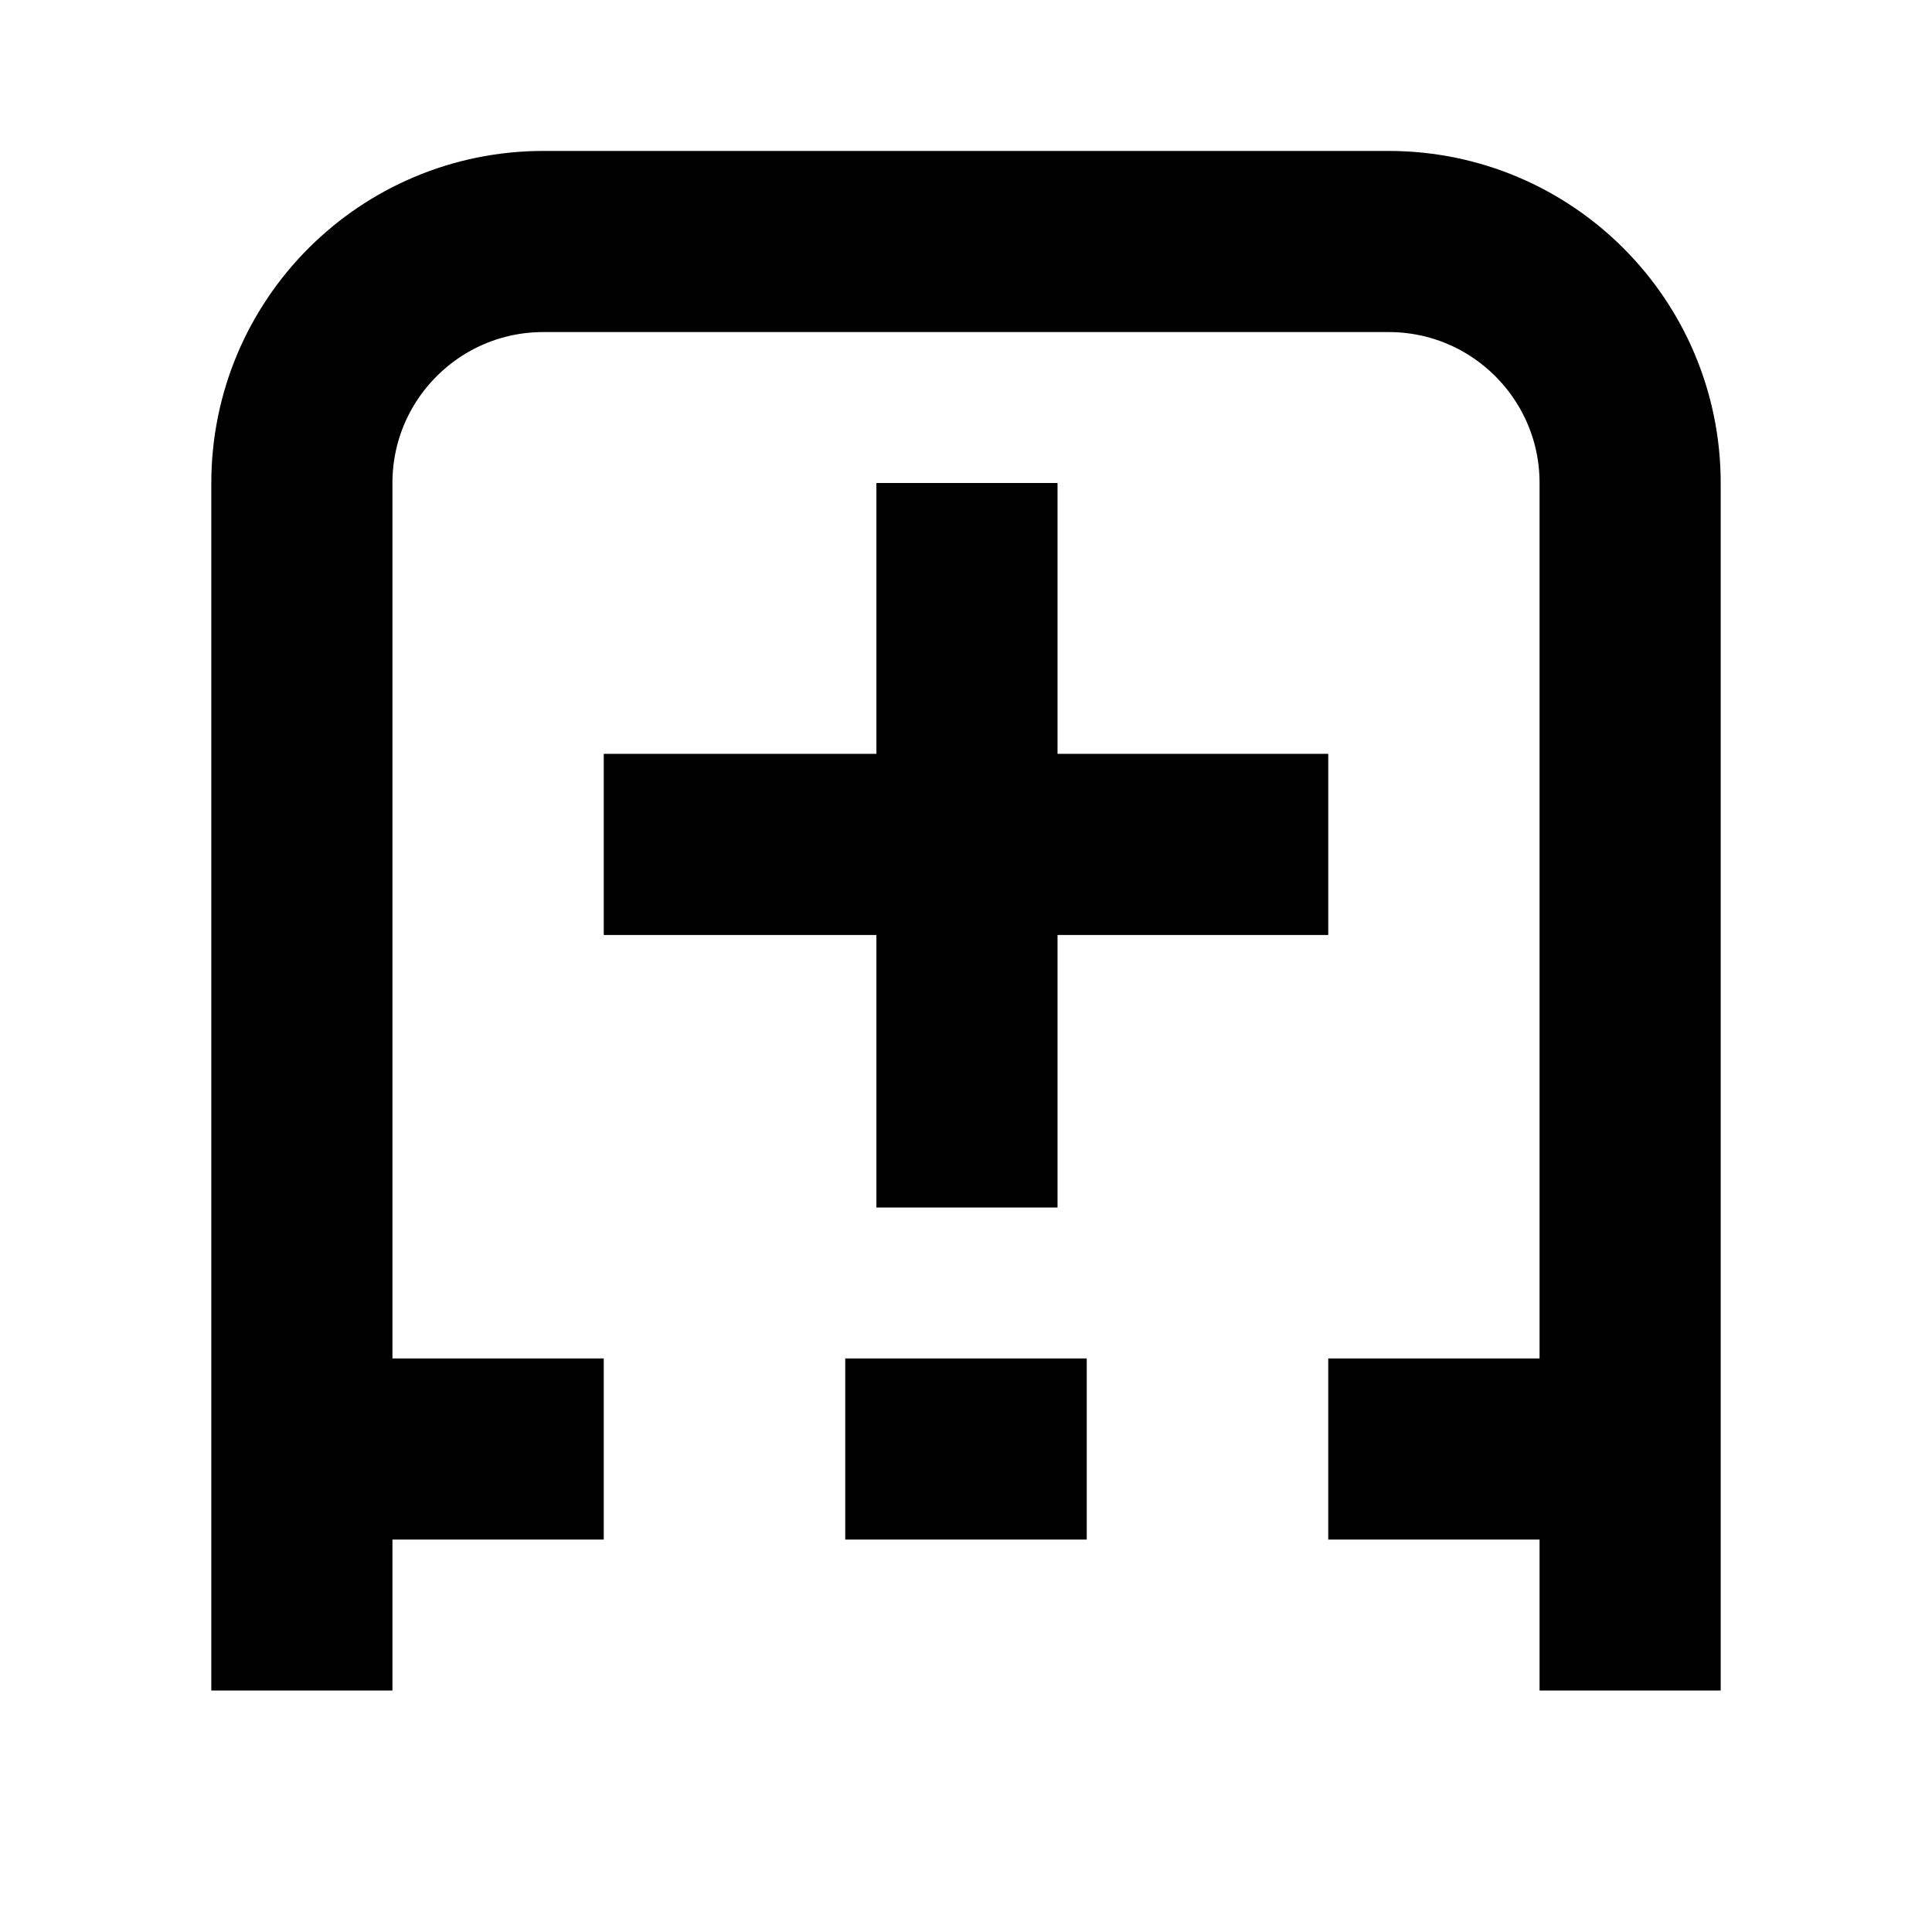
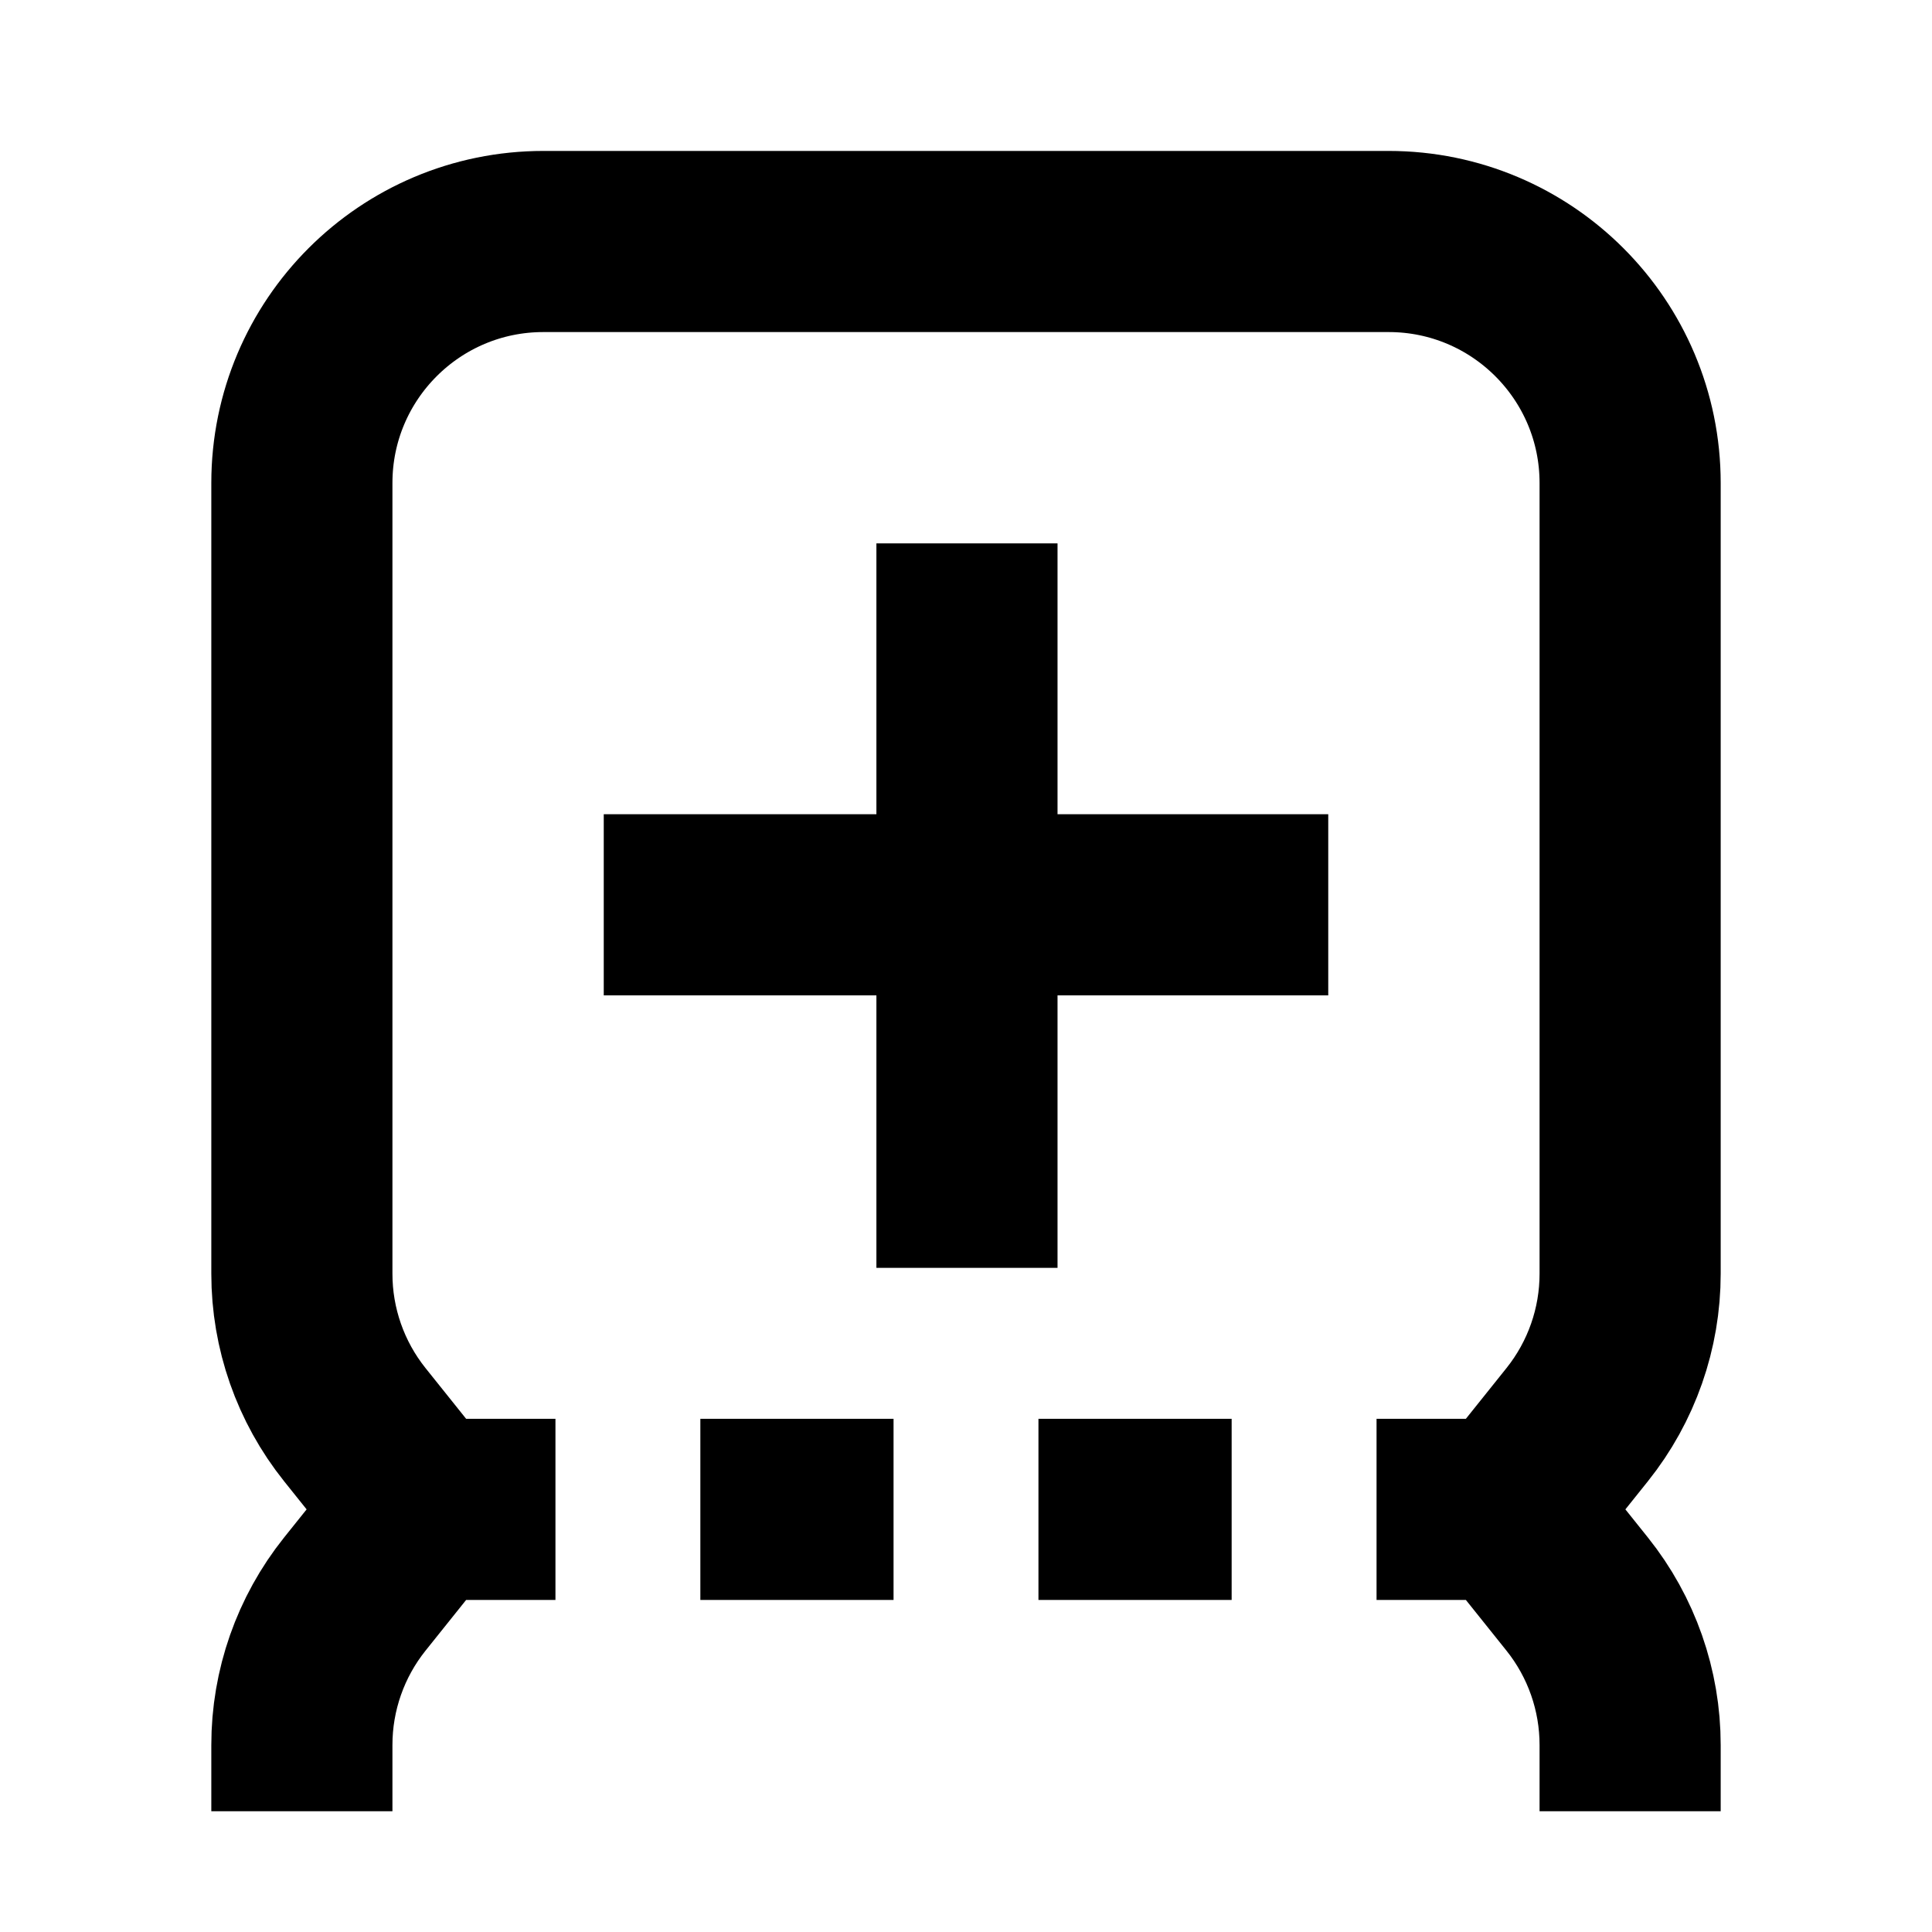
<svg xmlns="http://www.w3.org/2000/svg" fill="none" viewBox="0 0 16 16" width="100%" height="100%">
-   <path stroke="currentColor" stroke-width="1.5" d="M5 6.993h6M8.008 4v6m5.492 4V4a2 2 0 0 0-2-2h-7a2 2 0 0 0-2 2v10" vector-effect="non-scaling-stroke" />
-   <path stroke="currentColor" stroke-dasharray="2 2" stroke-width="1.5" d="M3 12h10" vector-effect="non-scaling-stroke" />
+   <path stroke="currentColor" stroke-width="1.5" d="M5 7.493h6M8.008 4.5v6M13.5 15v-.548a2 2 0 0 0-.438-1.25L12.5 12.5l.562-.702a2 2 0 0 0 .438-1.25V4a2 2 0 0 0-2-2h-7a2 2 0 0 0-2 2v6.548a2 2 0 0 0 .438 1.25l.562.702-.562.702a2 2 0 0 0-.438 1.25V15m.5-2.5h1.6m1.2 0h1.6m1.2 0h1.6m1.2 0H13" vector-effect="non-scaling-stroke" />
</svg>
